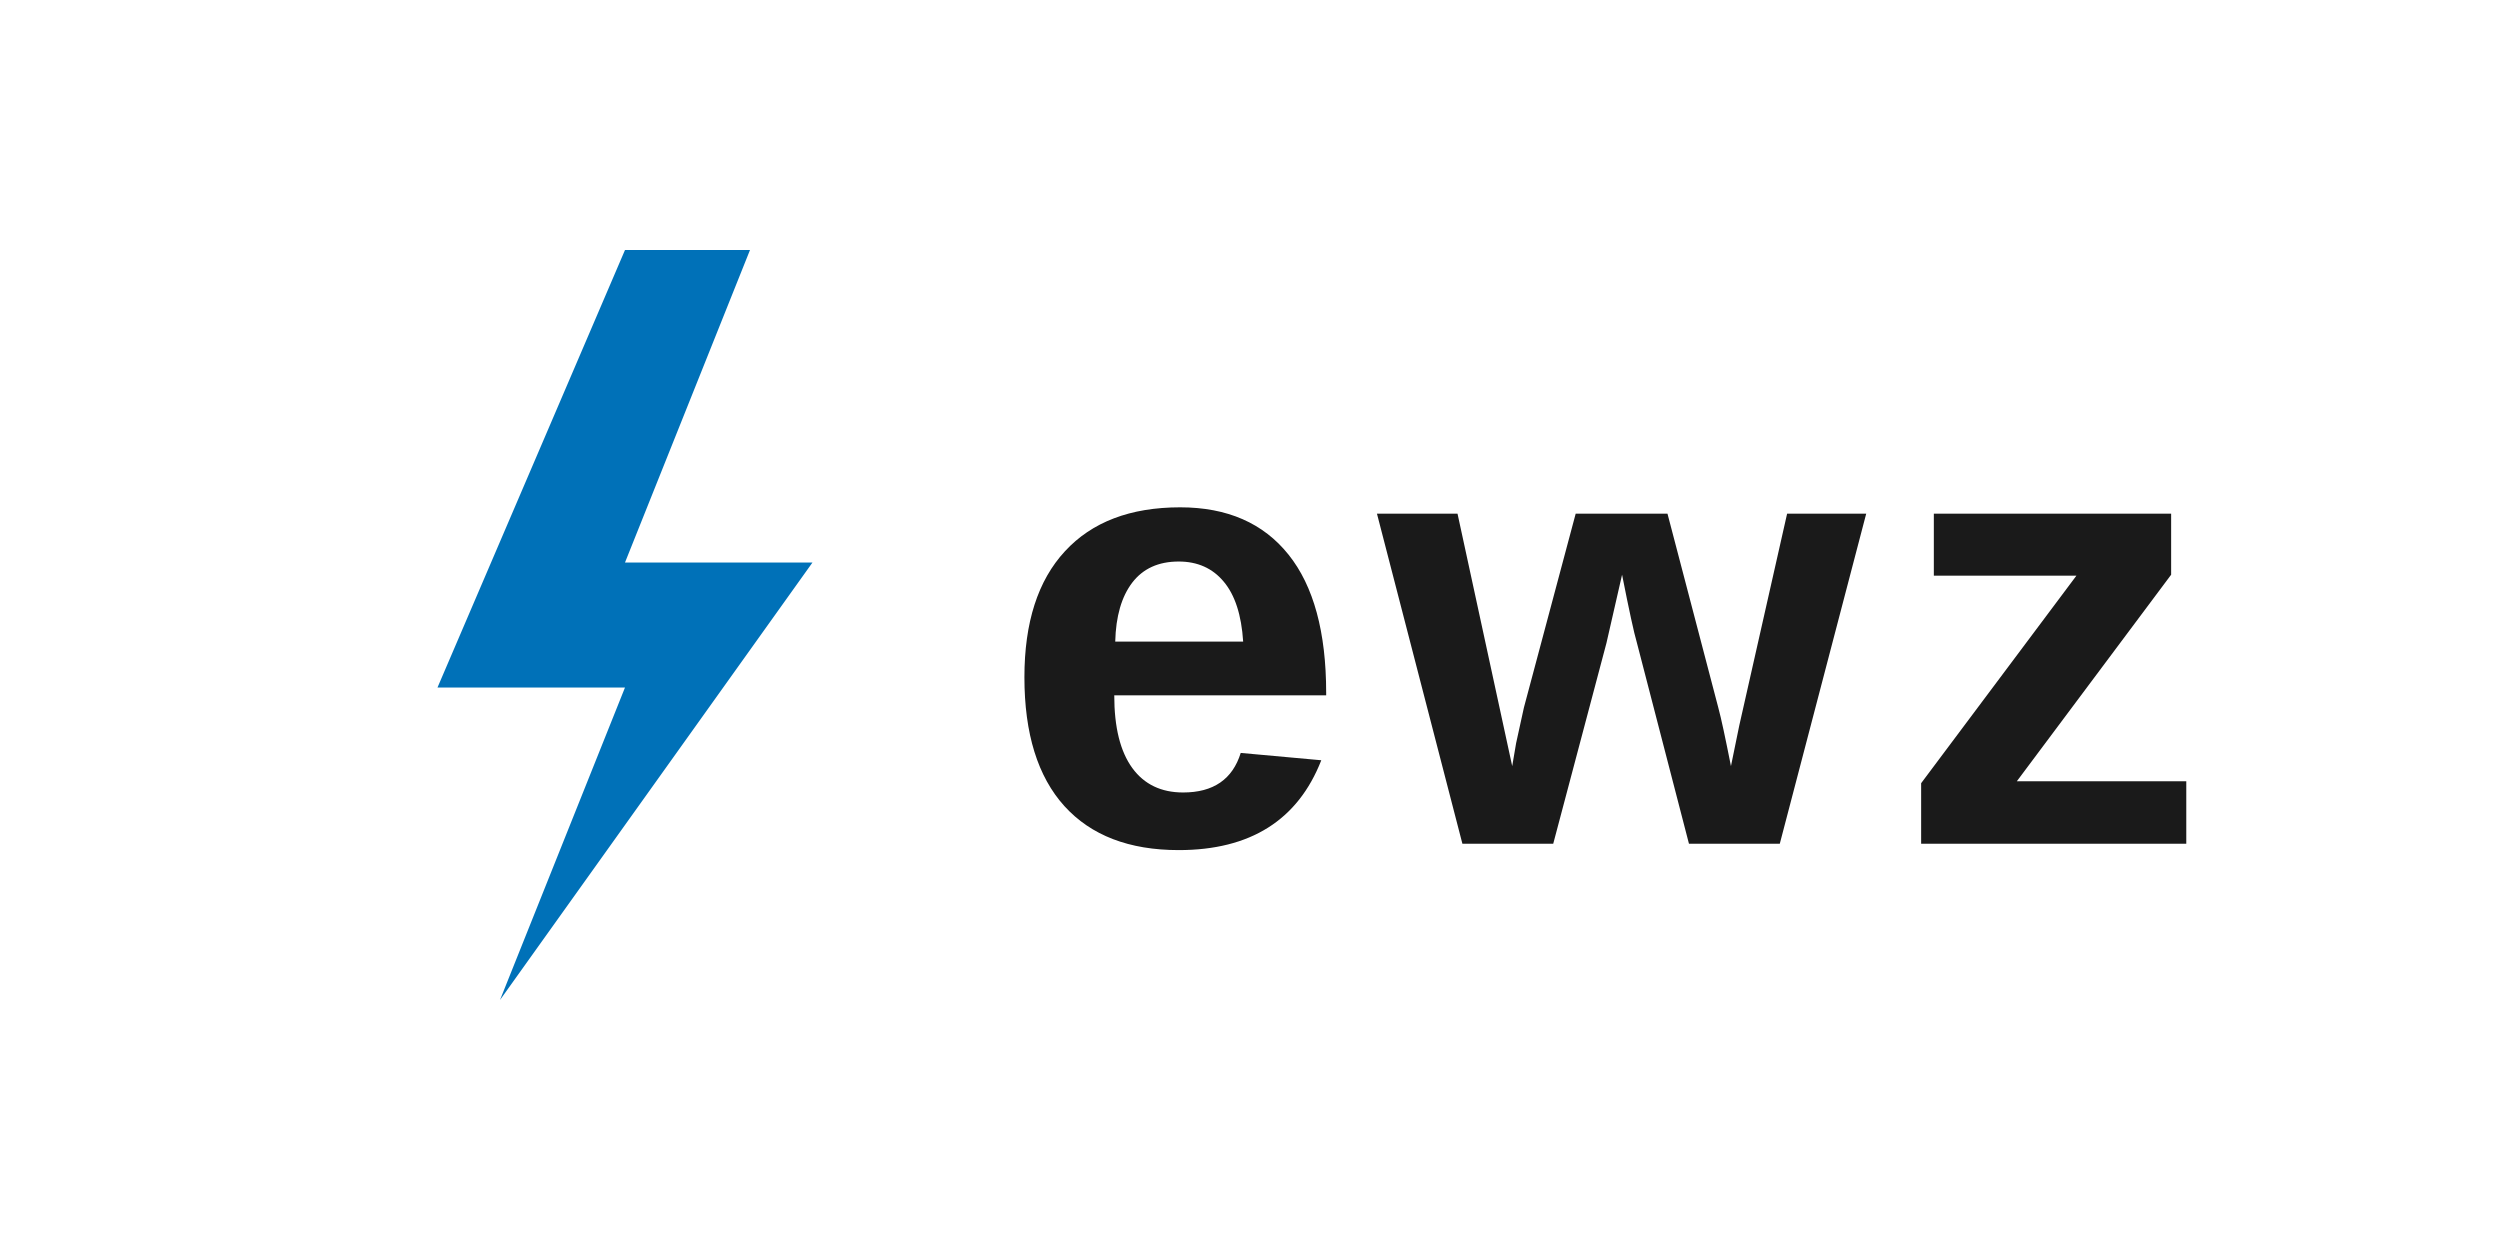
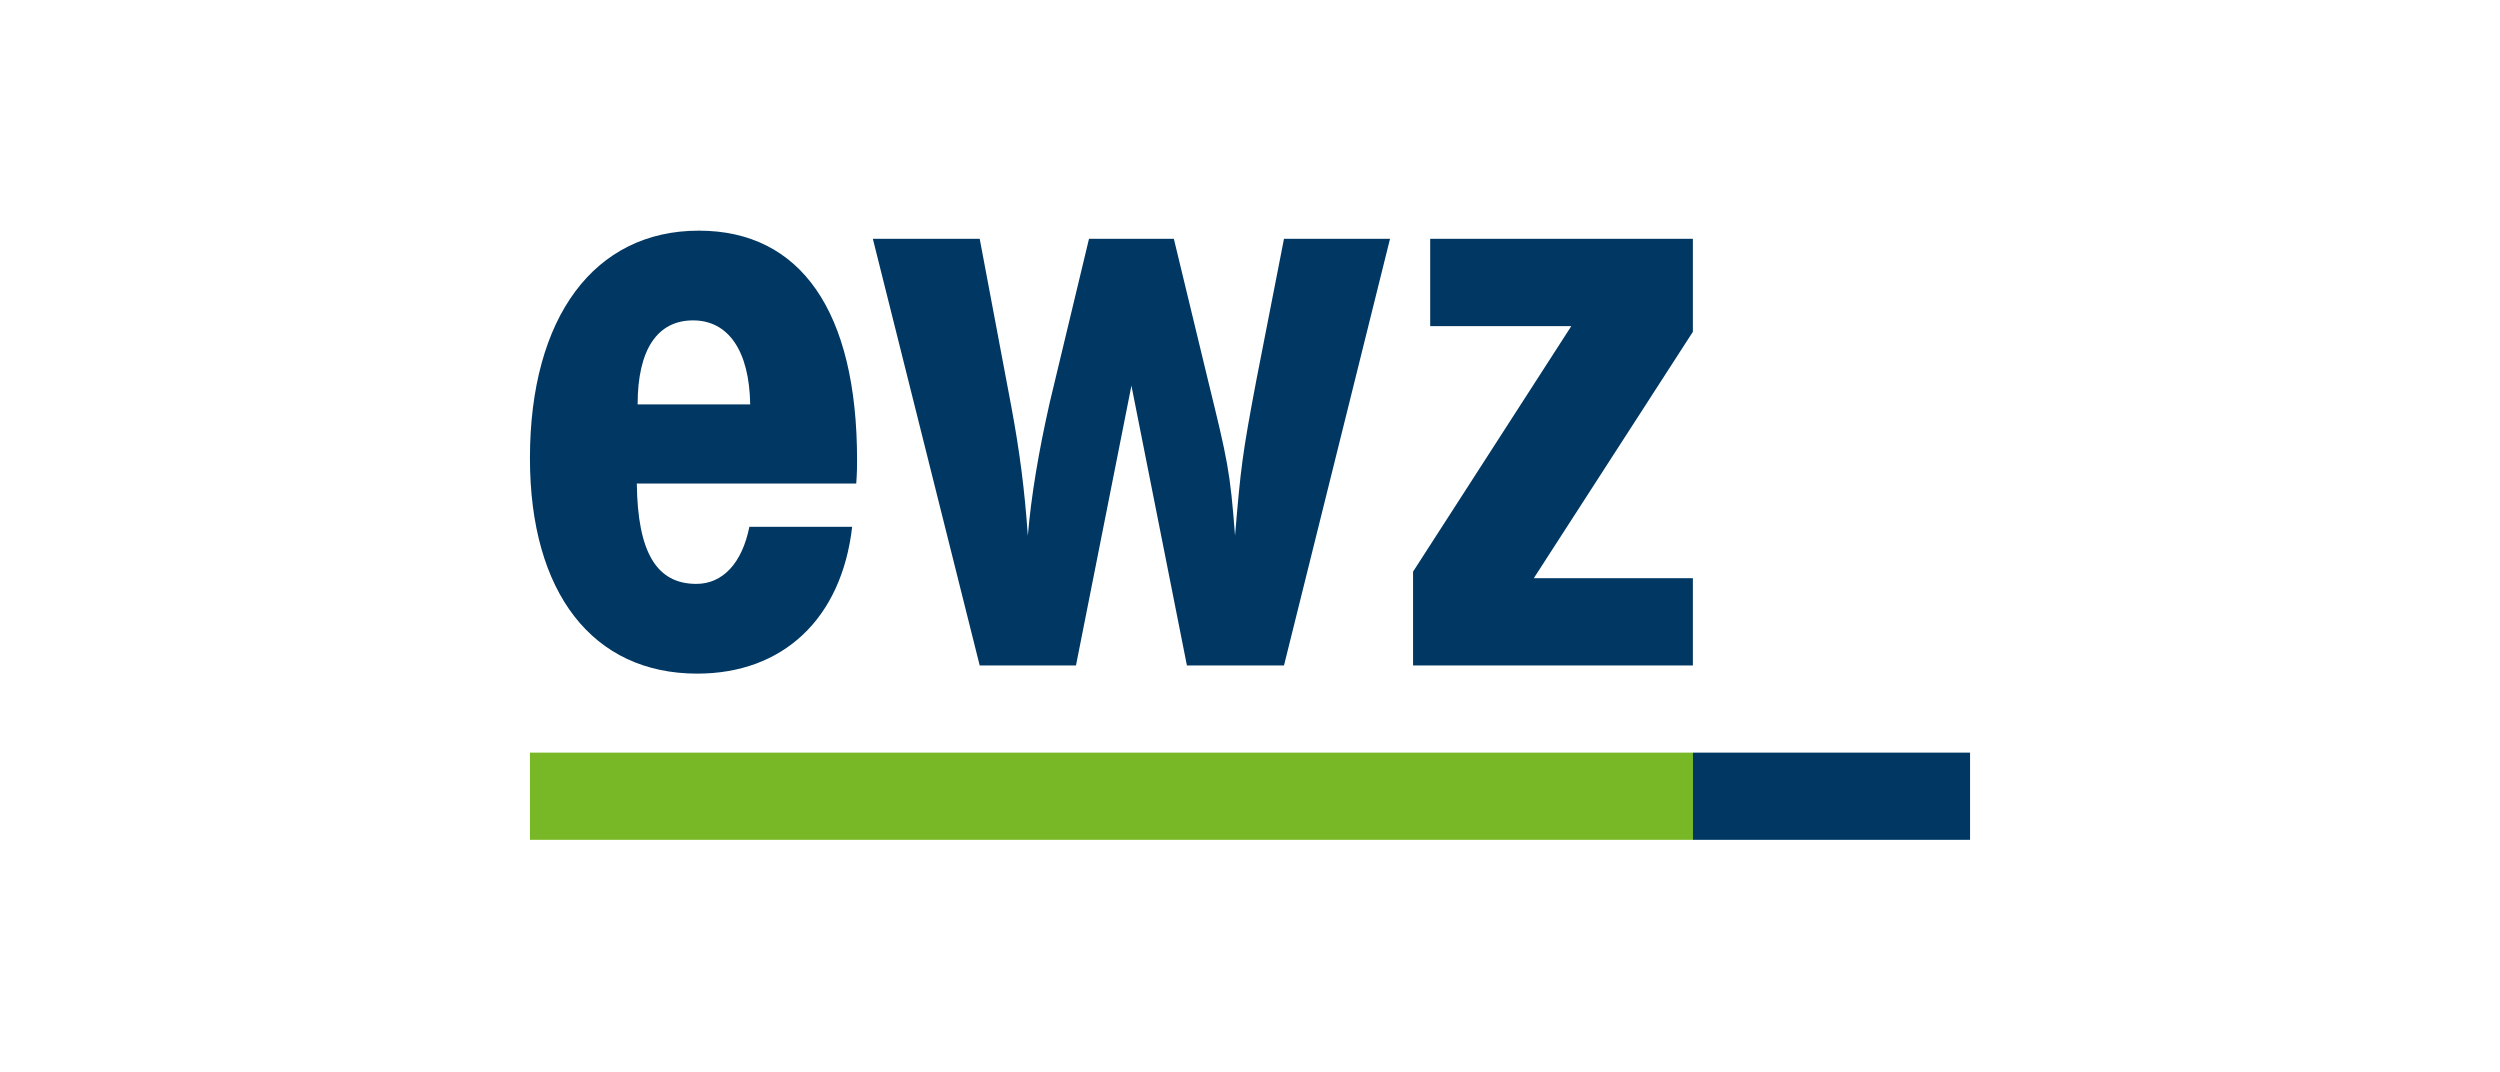
- <svg xmlns="http://www.w3.org/2000/svg" viewBox="0 0 80 40" role="img">
-   <polygon points="20,8 14,22 20,22 16,32 26,18 20,18 24,8" fill="#0071B8" />
-   <text x="32" y="27" font-family="Arial, Helvetica, sans-serif" font-size="20" font-weight="700" fill="#1a1a1a" letter-spacing="1">ewz</text>
+ <svg xmlns="http://www.w3.org/2000/svg" width="336" height="144" viewBox="0 0 336 144" fill="none">
+   <path d="M100.826 54.354C100.717 47.116 97.867 43.06 93.151 43.06C88.327 43.06 85.697 47.007 85.697 54.354H100.826ZM115.079 64.988H85.588C85.697 74.198 88.22 78.475 93.59 78.475C97.098 78.475 99.73 75.734 100.717 70.8H114.531C113.107 83.19 105.212 90.535 93.7 90.535C79.667 90.535 71.224 79.68 71.224 61.59C71.224 42.621 79.885 31 93.92 31C107.623 31 115.189 41.855 115.189 61.808C115.189 62.468 115.189 63.562 115.079 64.988Z" fill="#003763" />
+   <path d="M131.672 32.096L135.948 54.791C137.045 60.712 137.702 65.755 138.141 72.005C138.58 66.744 139.565 60.823 141.101 54.024L146.362 32.096H157.765L162.371 51.174C165.003 61.919 165.33 63.343 165.99 72.005C166.757 62.795 166.975 61.041 168.838 51.174L172.568 32.096H186.819L172.568 89.439H159.521L152.064 51.831L144.61 89.439H131.672L117.31 32.096H131.672Z" fill="#003763" />
+   <path d="M71.226 112.872H227.538V101.153H71.226V112.872Z" fill="#78B725" />
+   <path d="M227.534 112.872H264.776V101.153H227.534V112.872Z" fill="#003763" />
+   <path d="M227.522 77.707V89.439H189.915V76.829L211.185 43.828H192.217V32.097H227.522V44.595L206.144 77.707H227.522Z" fill="#003763" />
</svg>
